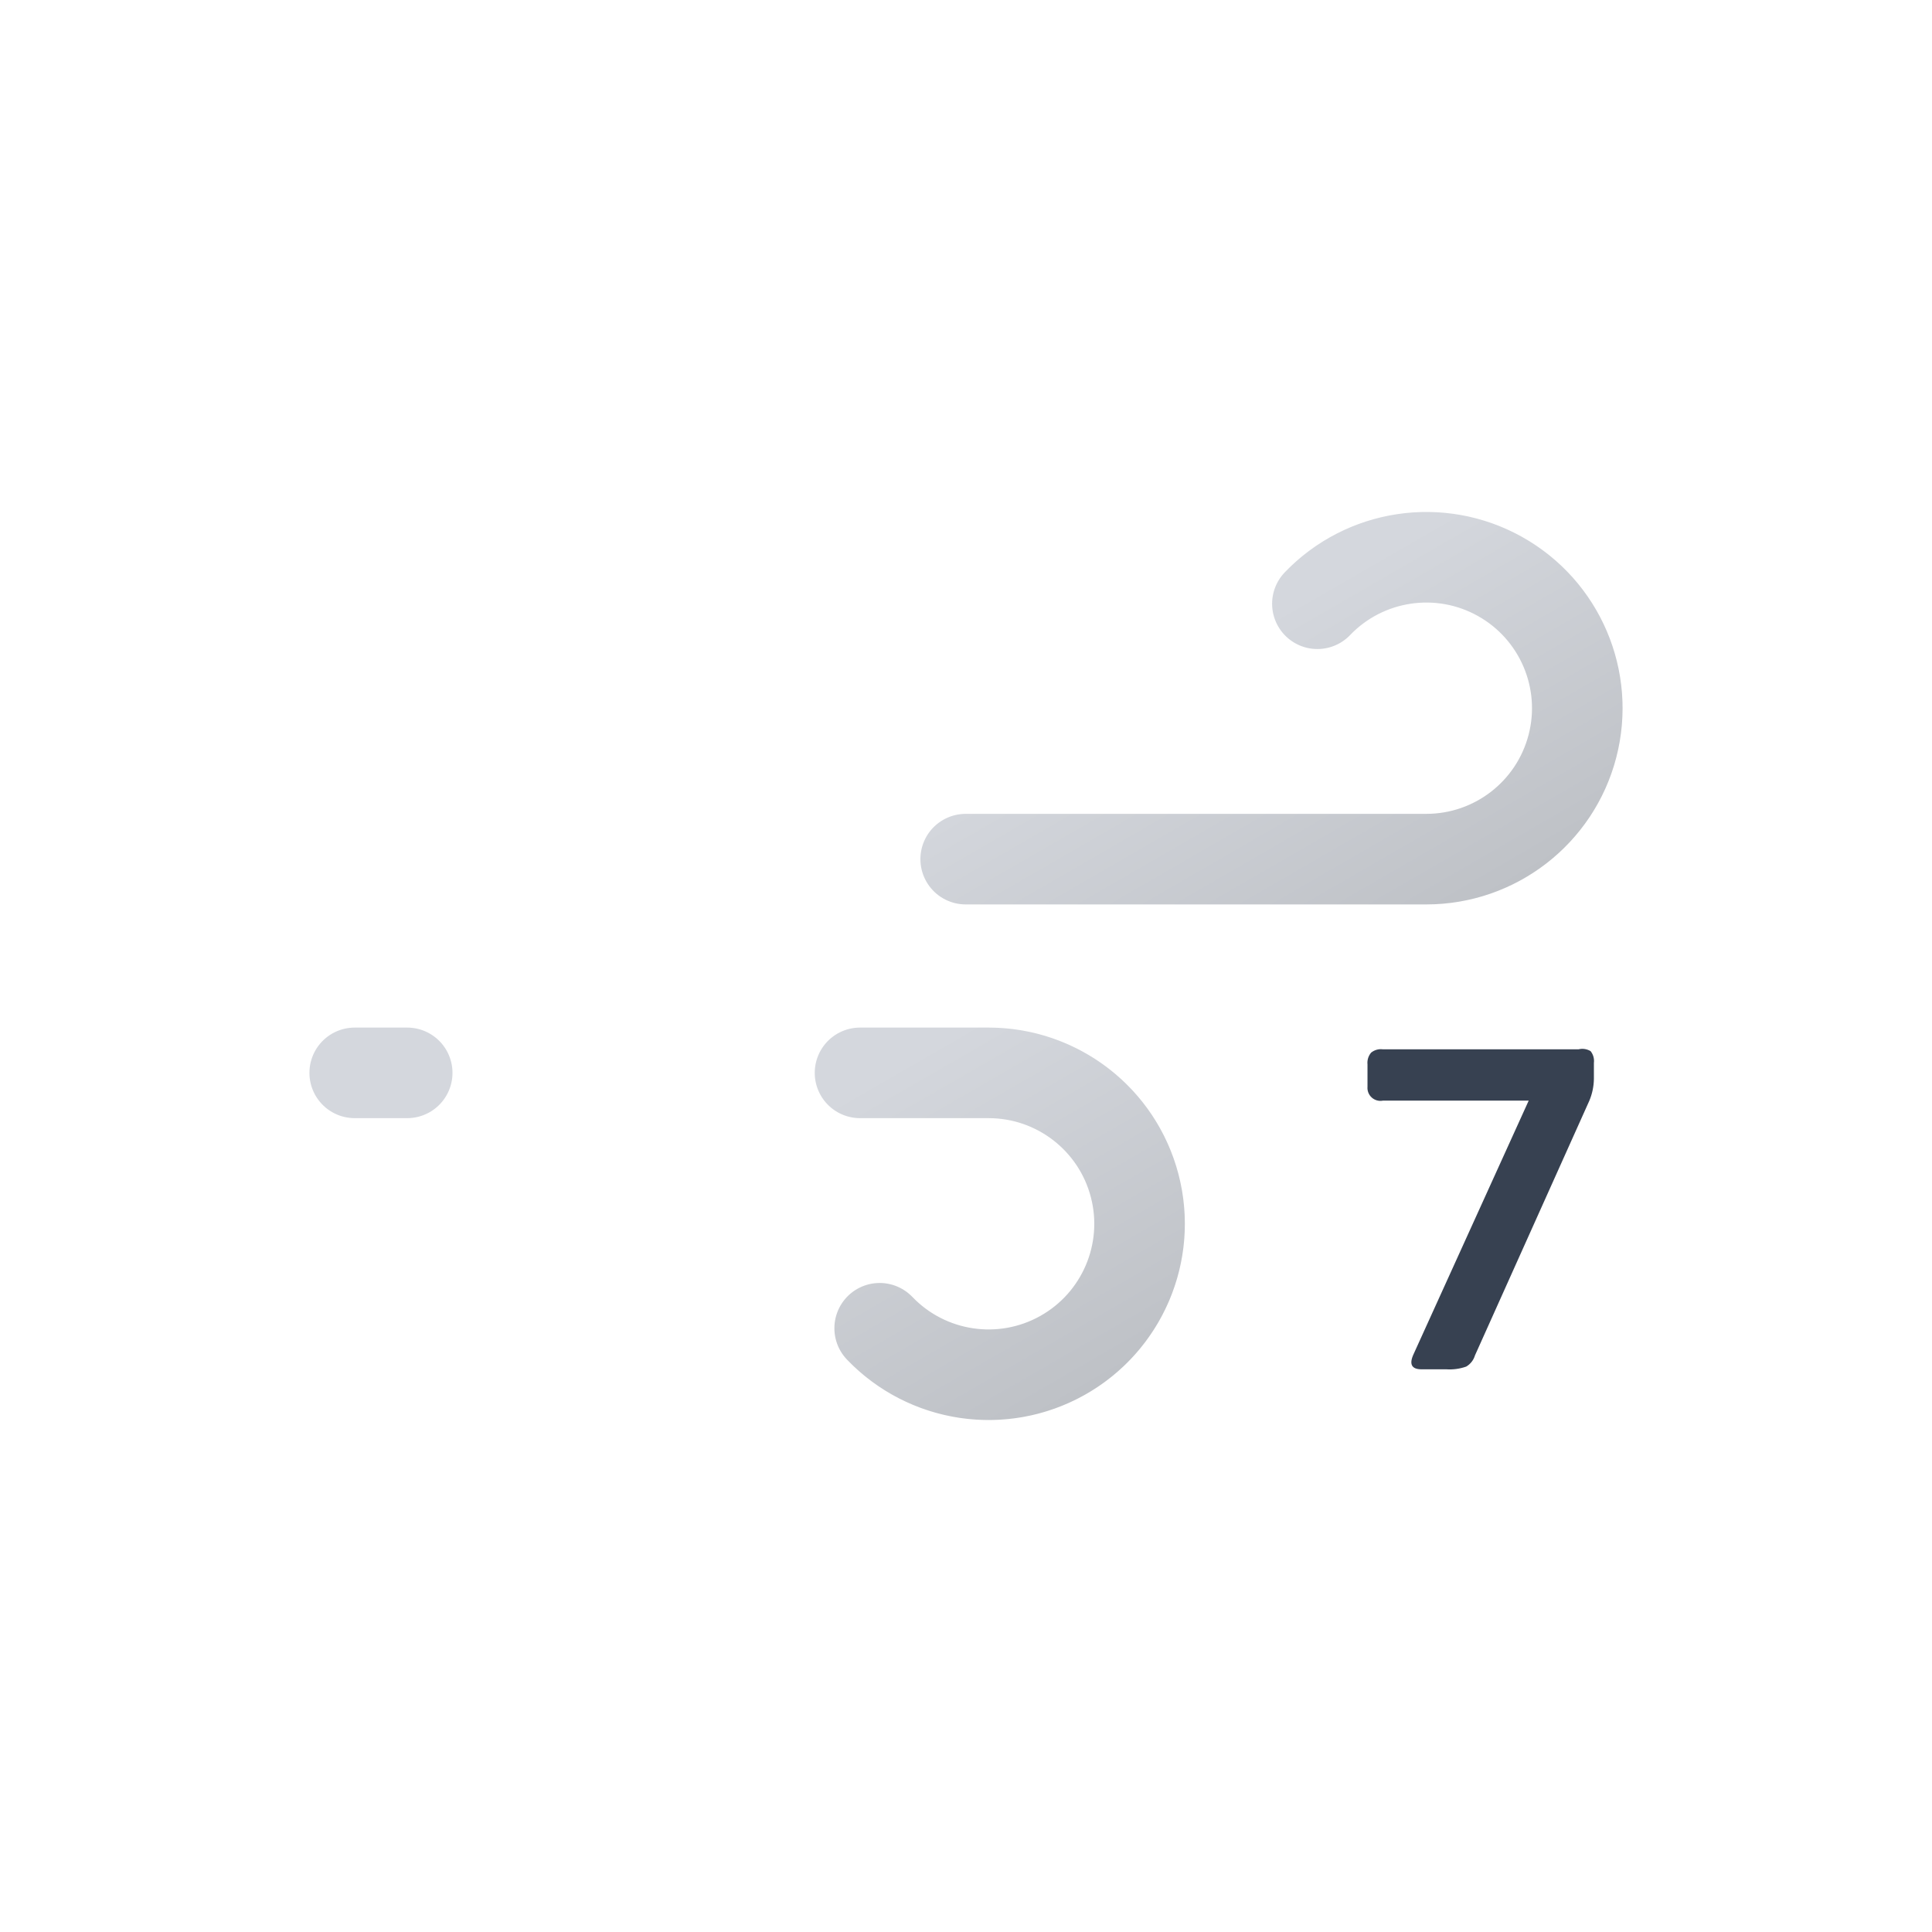
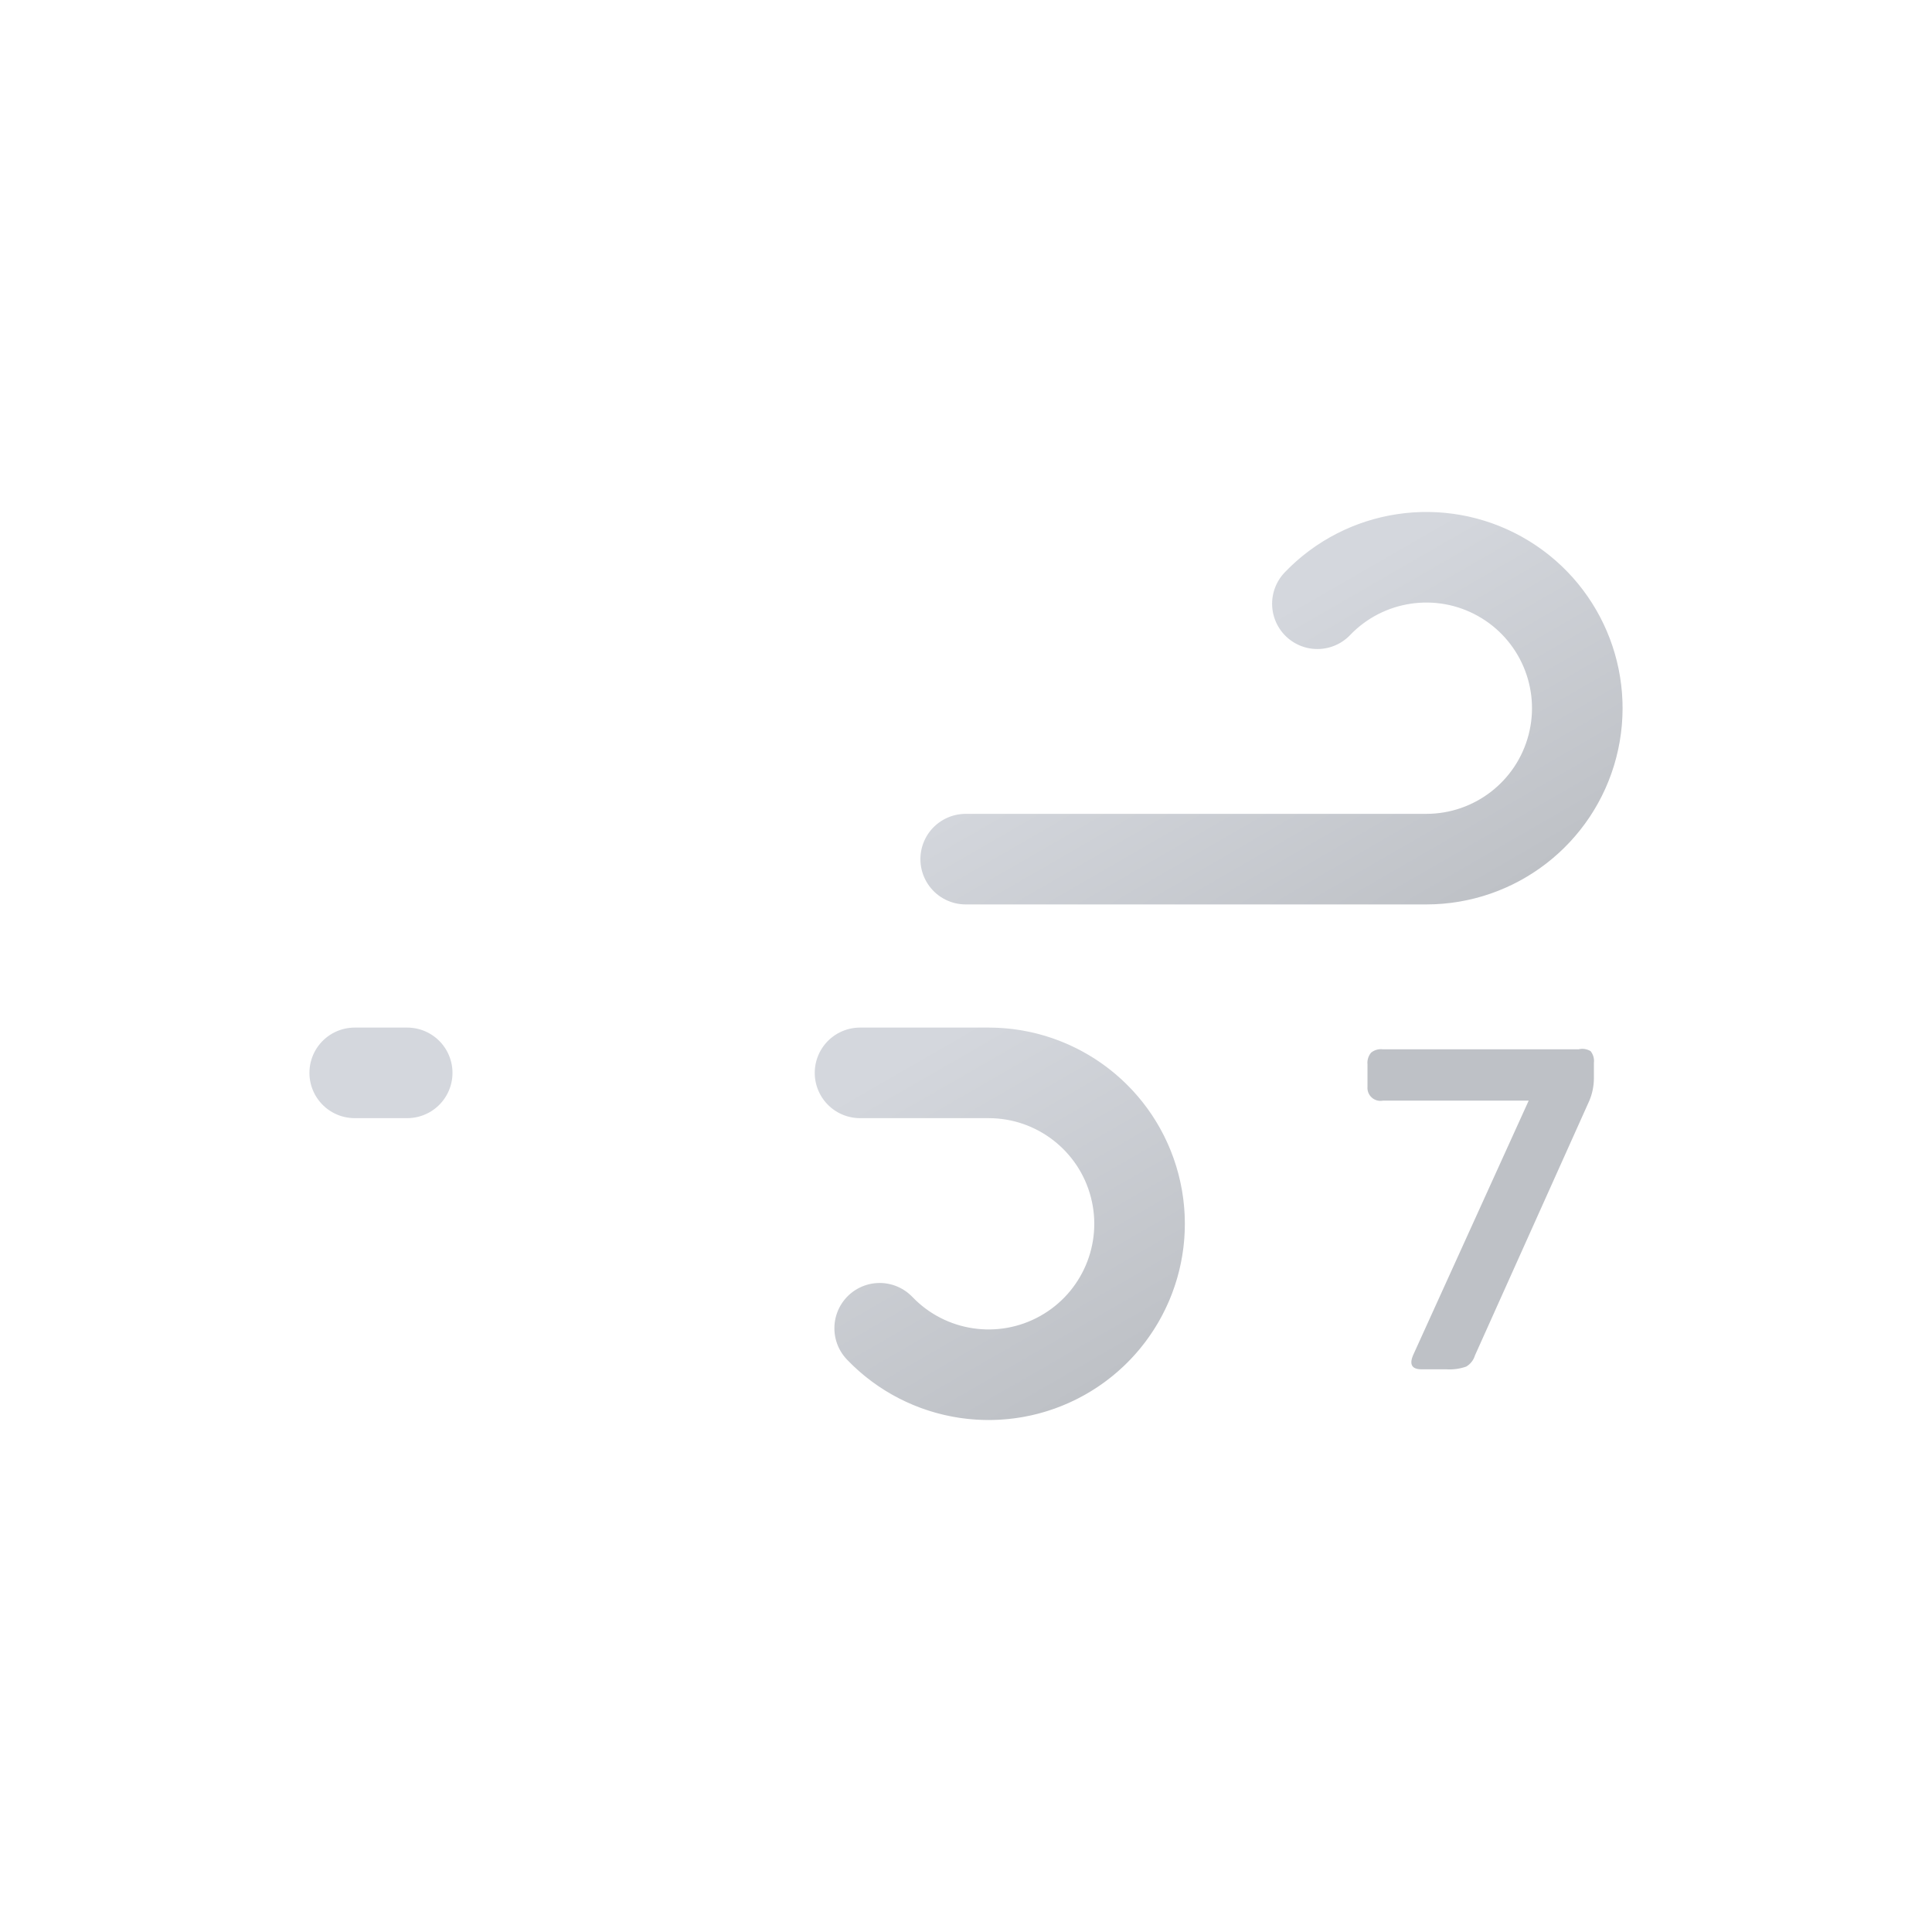
<svg xmlns="http://www.w3.org/2000/svg" xmlns:xlink="http://www.w3.org/1999/xlink" viewBox="0 0 64 64">
  <defs>
    <linearGradient id="a" x1="27.56" x2="38.27" y1="17.64" y2="36.19" gradientUnits="userSpaceOnUse">
      <stop offset="0" stop-color="#d4d7dd" />
      <stop offset=".45" stop-color="#d4d7dd" />
      <stop offset="1" stop-color="#bec1c6" />
    </linearGradient>
    <linearGradient id="b" x1="19.96" x2="31.37" y1="29.03" y2="48.8" xlink:href="#a" />
  </defs>
  <path fill="none" stroke="url(#a)" stroke-dasharray="35 22" stroke-linecap="round" stroke-miterlimit="10" stroke-width="3" d="M43.64 20a5 5 0 113.61 8.46h-35.5">
    <animate attributeName="stroke-dashoffset" dur="1.5s" repeatCount="indefinite" values="-57; 57" />
  </path>
  <path fill="none" stroke="url(#b)" stroke-dasharray="24 15" stroke-linecap="round" stroke-miterlimit="10" stroke-width="3" d="M29.14 44a5 5 0 103.61-8.46h-21">
    <animate attributeName="stroke-dashoffset" begin="-.375s" dur="1.5s" repeatCount="indefinite" values="-39; 39" />
  </path>
-   <path fill="#374151" d="M52.69 34.82a.52.52 0 01.11.39v.53a1.94 1.94 0 01-.15.72l-3.79 8.44a.64.64 0 01-.29.37 1.65 1.65 0 01-.66.09h-.82c-.33 0-.42-.17-.26-.51l3.81-8.39h-4.83a.43.43 0 01-.51-.46v-.74a.52.52 0 01.12-.39.51.51 0 01.39-.11h6.48a.53.53 0 01.4.06z" />
+   <path fill="#bec1c6" d="M52.69 34.82a.52.52 0 01.11.39v.53a1.94 1.94 0 01-.15.72l-3.79 8.44a.64.64 0 01-.29.37 1.65 1.65 0 01-.66.09h-.82c-.33 0-.42-.17-.26-.51l3.81-8.39h-4.83a.43.43 0 01-.51-.46v-.74a.52.52 0 01.12-.39.51.51 0 01.39-.11h6.48a.53.53 0 01.4.06z" />
</svg>
